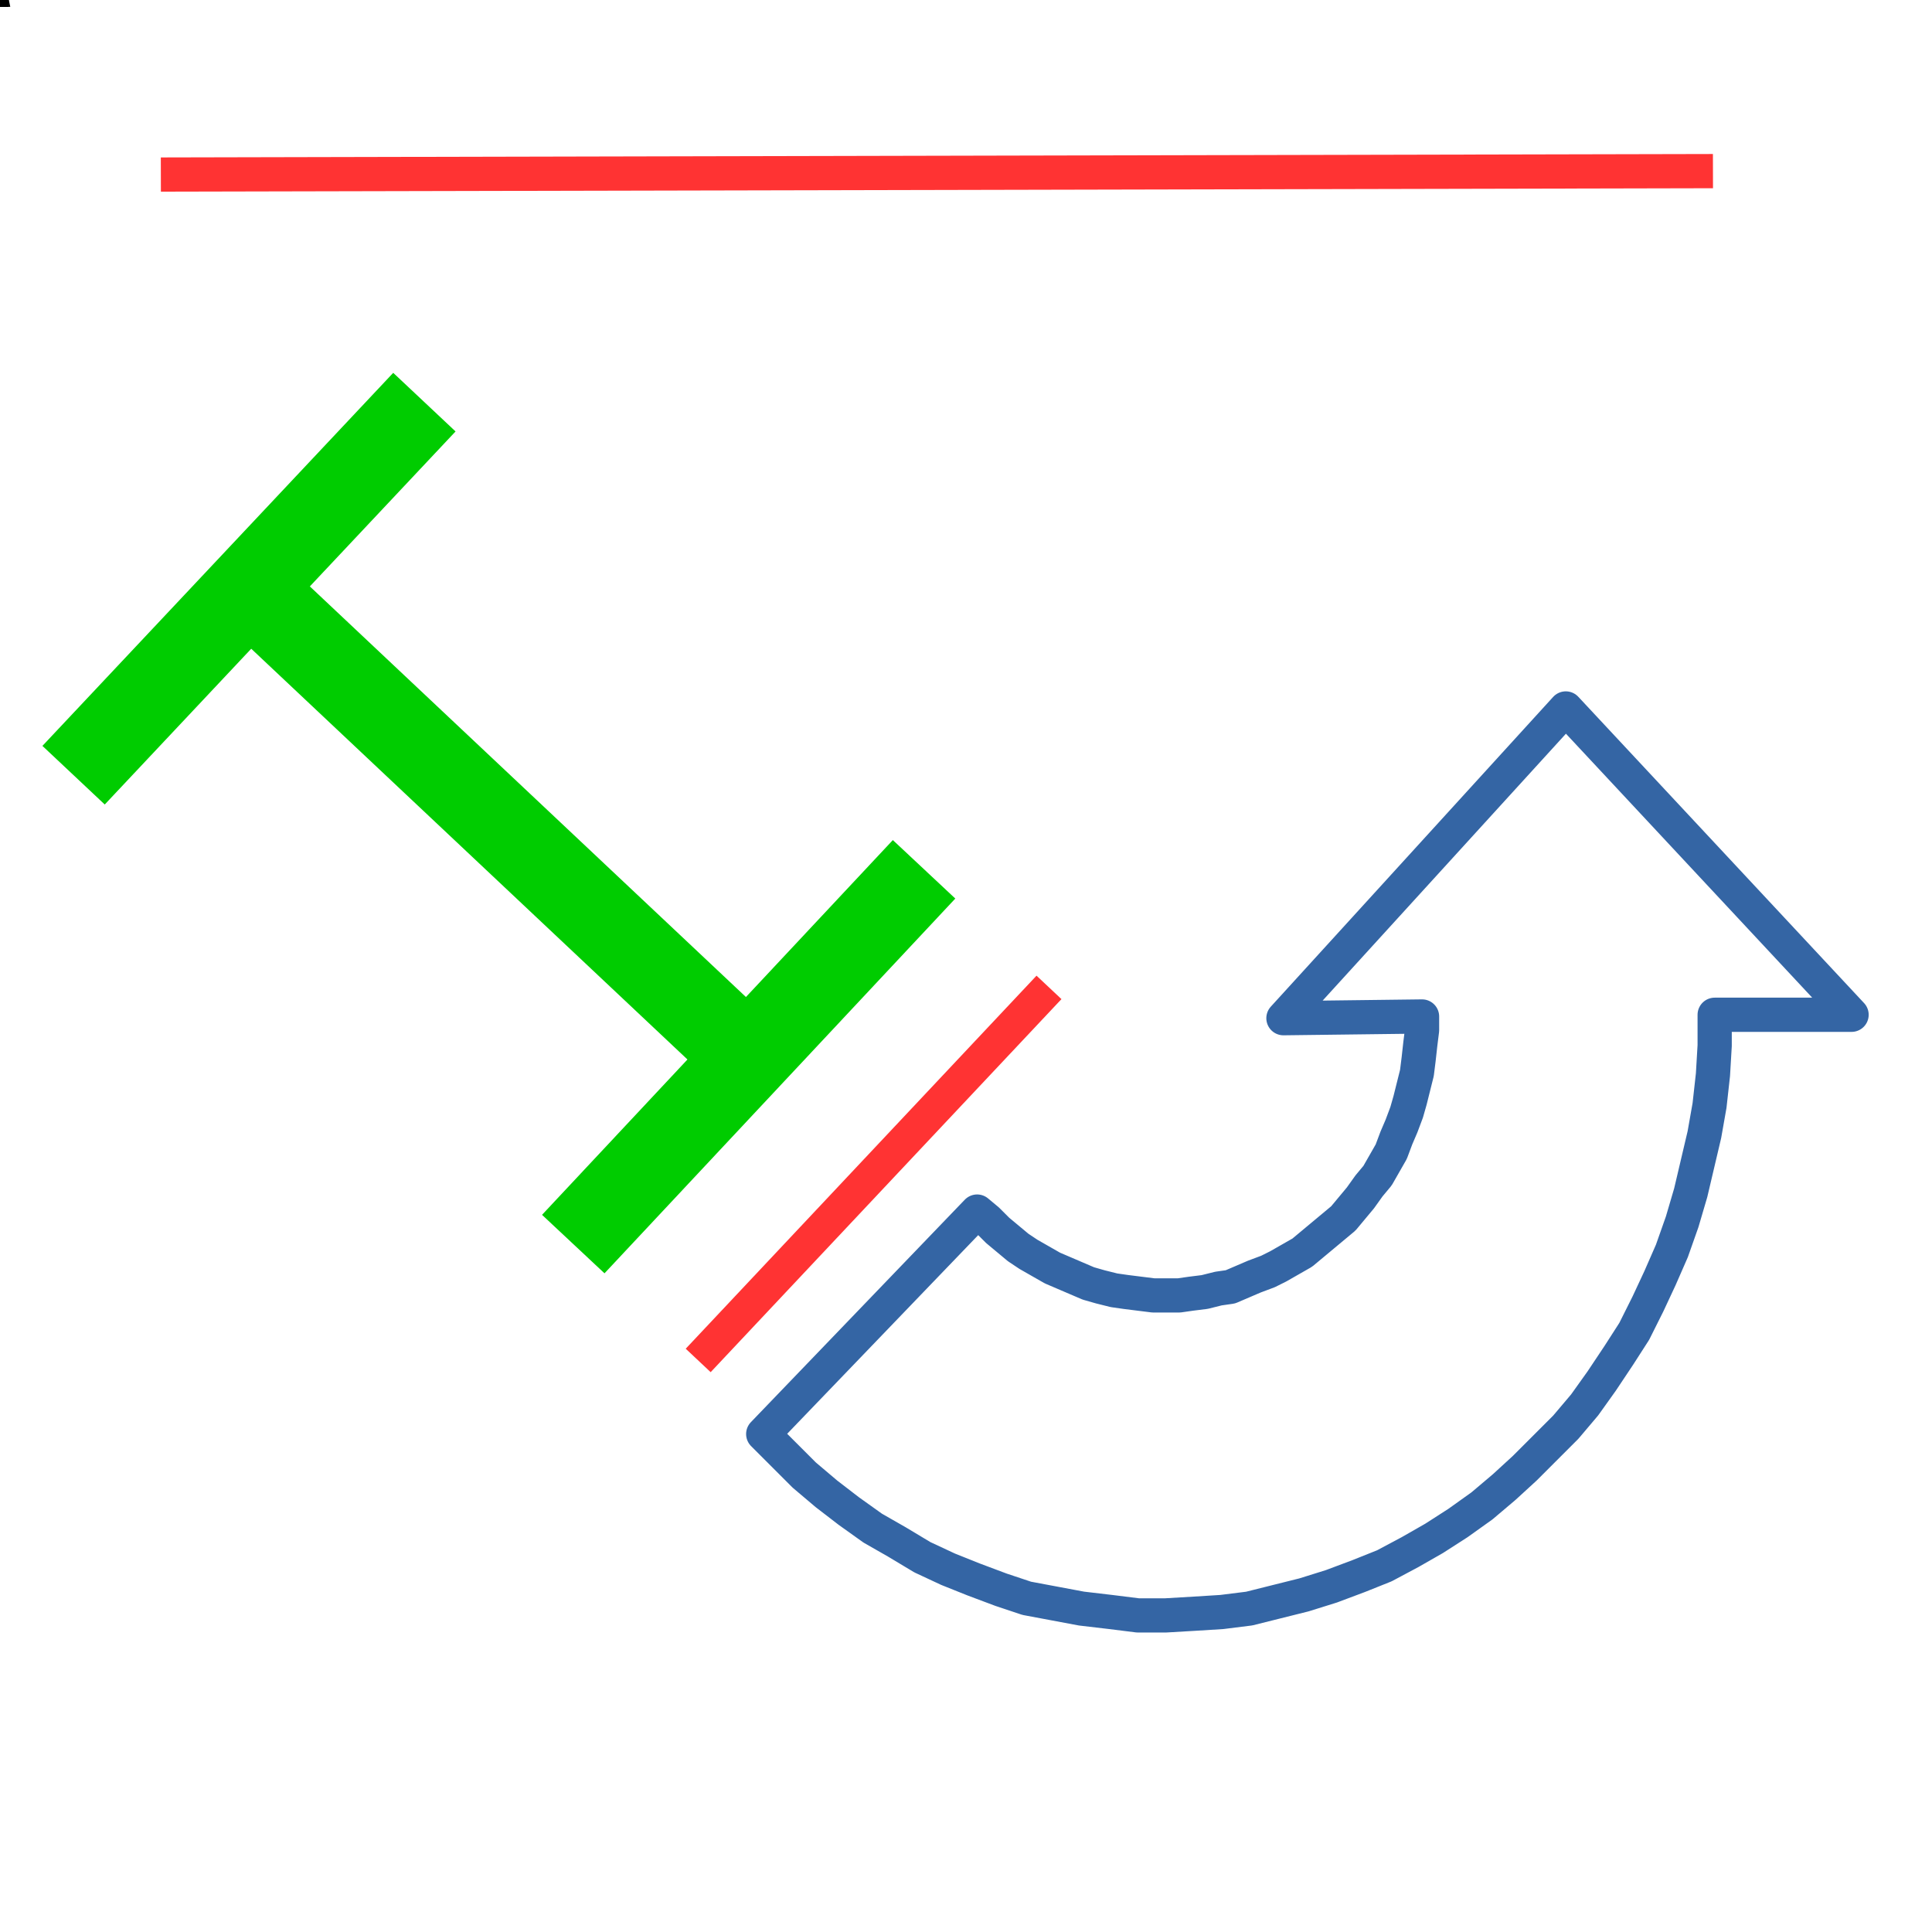
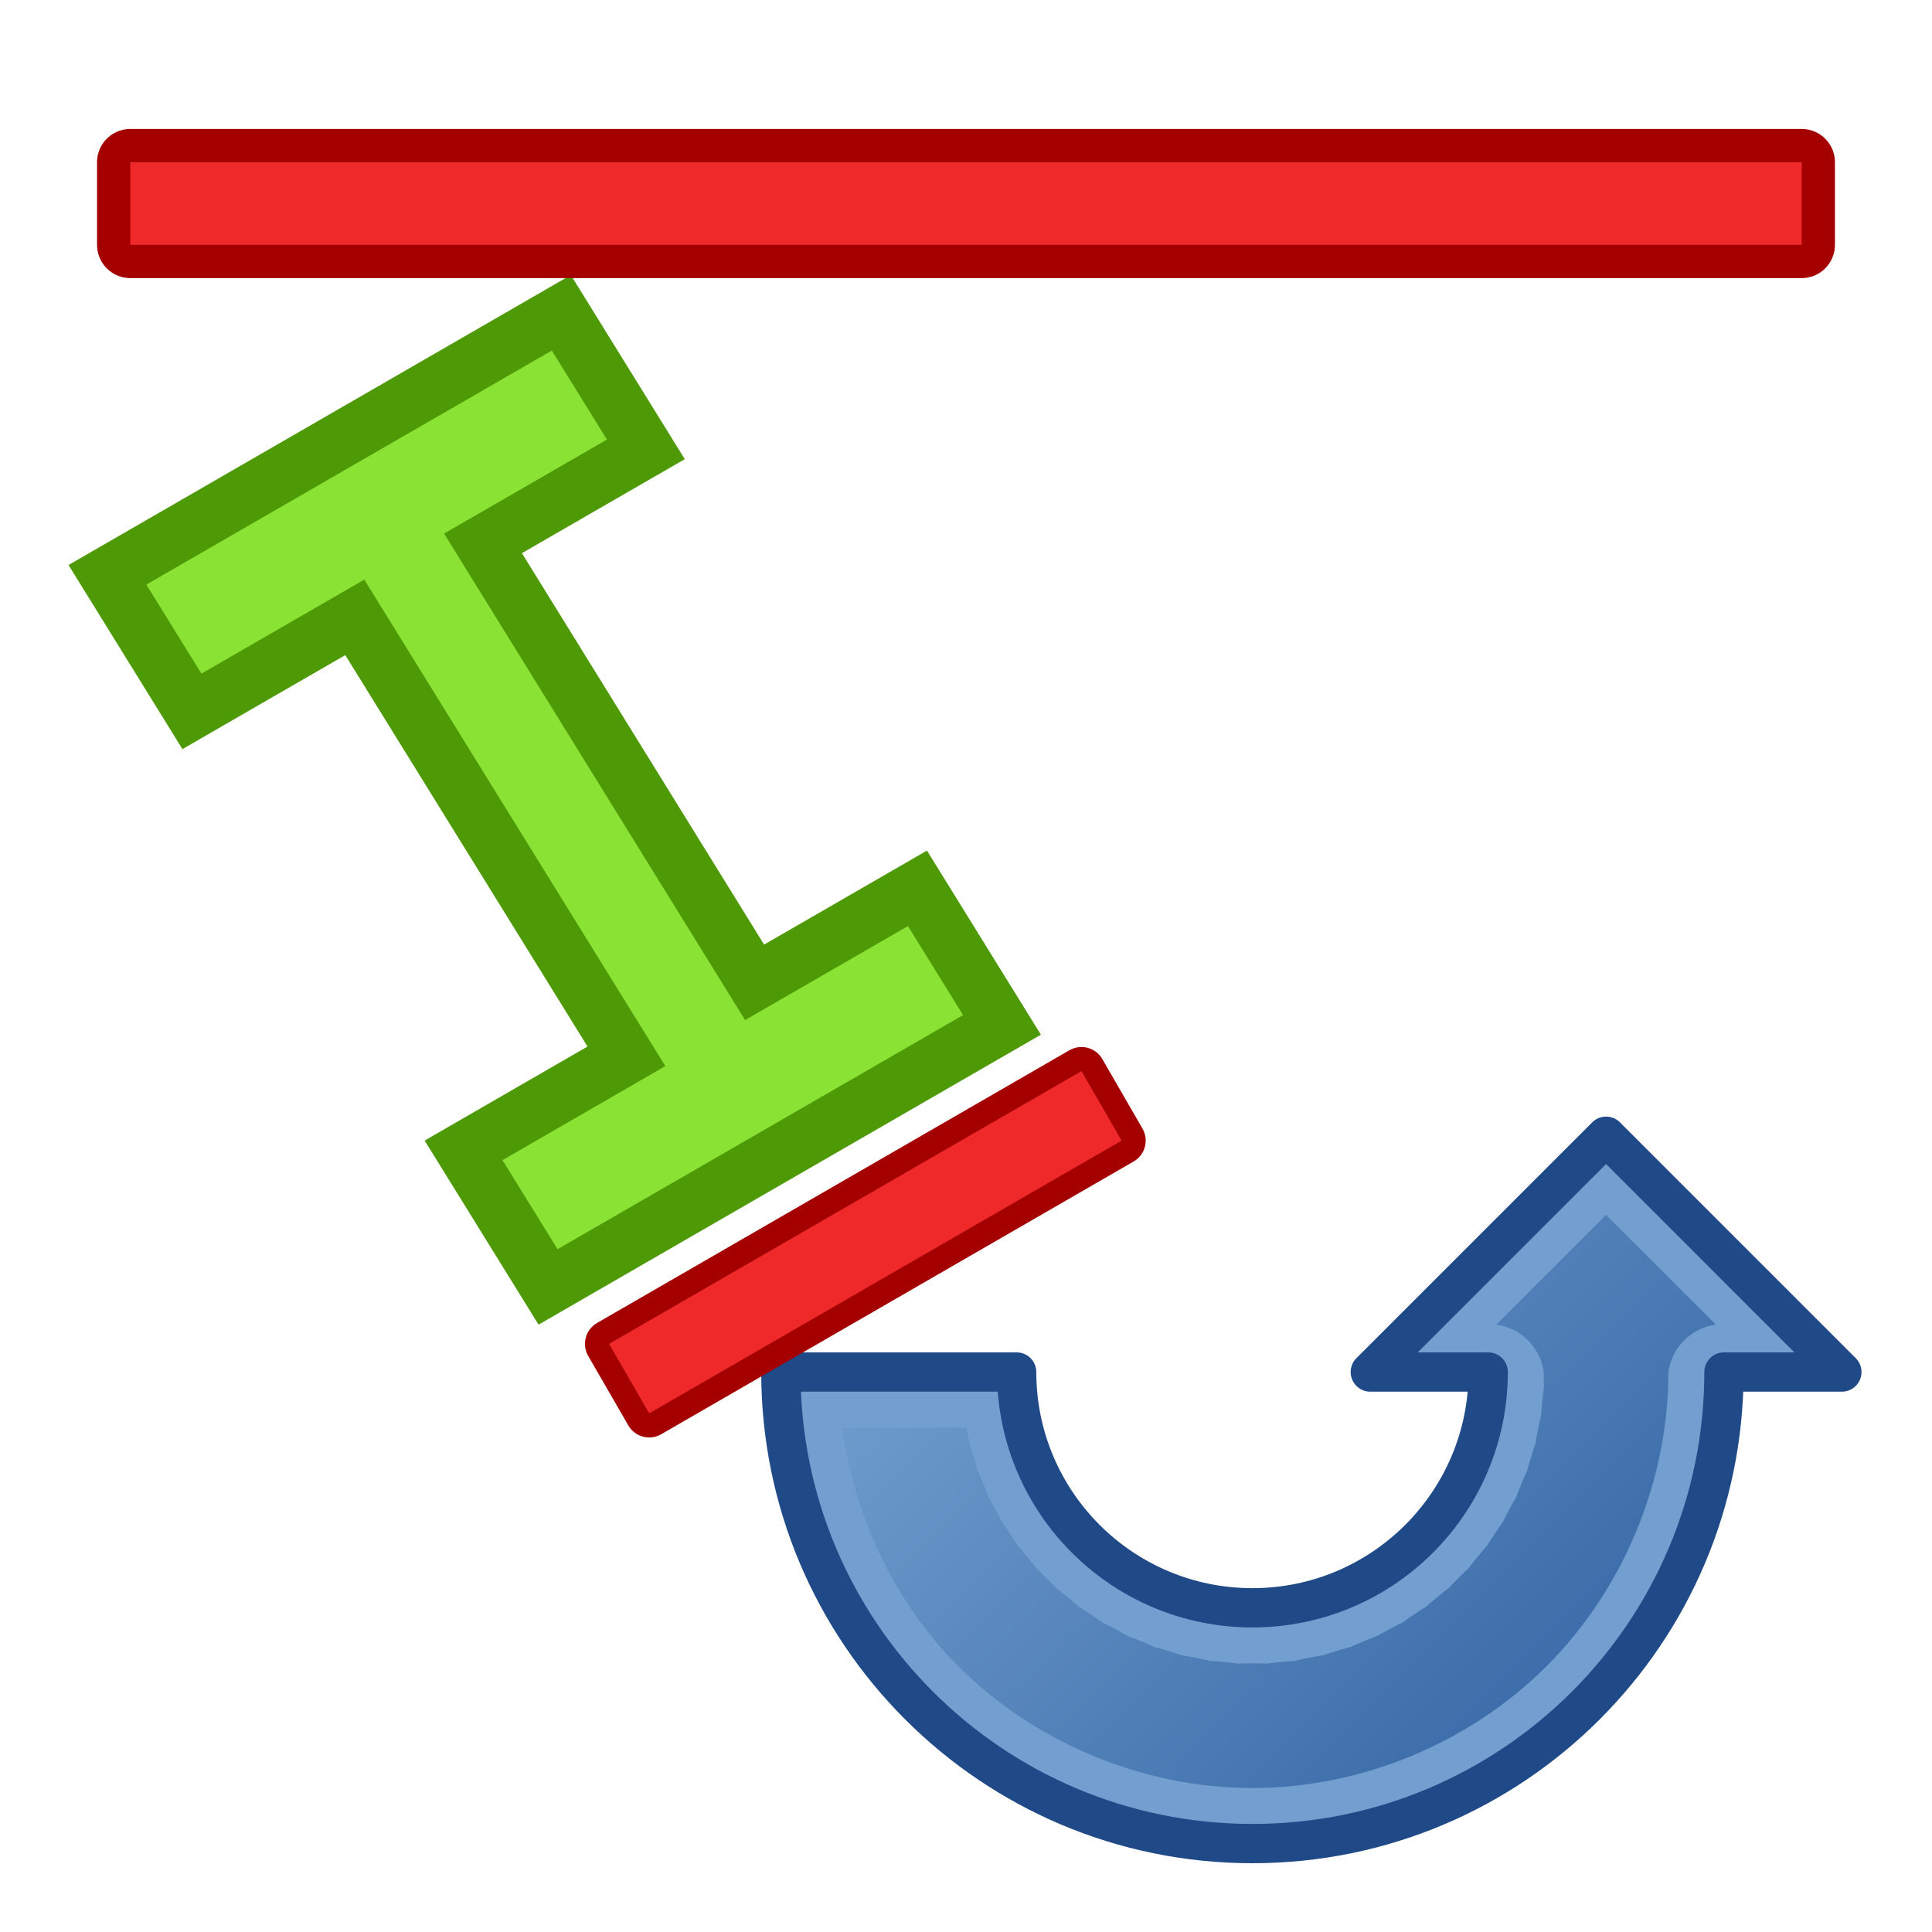
- <svg xmlns="http://www.w3.org/2000/svg" xmlns:ns1="http://xml.openoffice.org/svg/export" version="1.2" baseProfile="tiny" width="11.29mm" height="11.29mm" viewBox="0 0 1129 1129" preserveAspectRatio="xMidYMid" fill-rule="evenodd" clip-path="url(#presentation_clip_path)" stroke-width="28.222" stroke-linejoin="round" xml:space="preserve">
-   <defs class="ClipPathGroup">
-     <clipPath id="presentation_clip_path" clipPathUnits="userSpaceOnUse">
-       <rect x="0" y="0" width="1129" height="1129" />
-     </clipPath>
+ <svg xmlns="http://www.w3.org/2000/svg" xmlns:xlink="http://www.w3.org/1999/xlink" width="64" height="64" viewBox="0 0 64 64" version="1.1" id="svg1" xml:space="preserve">
+   <defs id="defs1">
+     <linearGradient id="linearGradient3">
+       <stop style="stop-color:#729fcf;stop-opacity:1;" offset="0" id="stop3" />
+       <stop style="stop-color:#3465a4;stop-opacity:1;" offset="1" id="stop4" />
+     </linearGradient>
+     <linearGradient xlink:href="#linearGradient3" id="linearGradient28" x1="13.628" y1="41.137" x2="45.073" y2="9.691" gradientUnits="userSpaceOnUse" />
  </defs>
-   <defs class="TextShapeIndex">
-     <g ns1:slide="id1" ns1:id-list="id3 id4 id5 id6 id7 id8 id9 id10 id11 id12 id13 id14 id15 id16 id17 id18 id19 id20 id21 id22 id23 id24 id25 id26 id27 id28 id29 id30 id31 id32 id33 id34 id35 id36 id37 id38 id39 id40 id41 id42 id43 id44 id45 id46 id47" />
-   </defs>
-   <defs class="EmbeddedBulletChars">
-     <g id="bullet-char-template(57356)" transform="scale(0.0004882812,-0.0004882812)">
-       <path d="M 580,1141 L 1163,571 580,0 -4,571 580,1141 Z" />
-     </g>
-     <g id="bullet-char-template(57354)" transform="scale(0.0004882812,-0.0004882812)">
-       <path d="M 8,1128 L 1137,1128 1137,0 8,0 8,1128 Z" />
-     </g>
-     <g id="bullet-char-template(10146)" transform="scale(0.0004882812,-0.0004882812)">
-       <path d="M 174,0 L 602,739 174,1481 1456,739 174,0 Z M 1358,739 L 309,1346 659,739 1358,739 Z" />
-     </g>
-     <g id="bullet-char-template(10132)" transform="scale(0.0004882812,-0.0004882812)">
-       <path d="M 2015,739 L 1276,0 717,0 1260,543 174,543 174,936 1260,936 717,1481 1274,1481 2015,739 Z" />
-     </g>
-     <g id="bullet-char-template(10007)" transform="scale(0.0004882812,-0.0004882812)">
-       <path d="M 0,-2 C -7,14 -16,27 -25,37 L 356,567 C 262,823 215,952 215,954 215,979 228,992 255,992 264,992 276,990 289,987 310,991 331,999 354,1012 L 381,999 492,748 772,1049 836,1024 860,1049 C 881,1039 901,1025 922,1006 886,937 835,863 770,784 769,783 710,716 594,584 L 774,223 C 774,196 753,168 711,139 L 727,119 C 717,90 699,76 672,76 641,76 570,178 457,381 L 164,-76 C 142,-110 111,-127 72,-127 30,-127 9,-110 8,-76 1,-67 -2,-52 -2,-32 -2,-23 -1,-13 0,-2 Z" />
-     </g>
-     <g id="bullet-char-template(10004)" transform="scale(0.0004882812,-0.0004882812)">
-       <path d="M 285,-33 C 182,-33 111,30 74,156 52,228 41,333 41,471 41,549 55,616 82,672 116,743 169,778 240,778 293,778 328,747 346,684 L 369,508 C 377,444 397,411 428,410 L 1163,1116 C 1174,1127 1196,1133 1229,1133 1271,1133 1292,1118 1292,1087 L 1292,965 C 1292,929 1282,901 1262,881 L 442,47 C 390,-6 338,-33 285,-33 Z" />
-     </g>
-     <g id="bullet-char-template(9679)" transform="scale(0.0004882812,-0.0004882812)">
-       <path d="M 813,0 C 632,0 489,54 383,161 276,268 223,411 223,592 223,773 276,916 383,1023 489,1130 632,1184 813,1184 992,1184 1136,1130 1245,1023 1353,916 1407,772 1407,592 1407,412 1353,268 1245,161 1136,54 992,0 813,0 Z" />
-     </g>
-     <g id="bullet-char-template(8226)" transform="scale(0.0004882812,-0.0004882812)">
-       <path d="M 346,457 C 273,457 209,483 155,535 101,586 74,649 74,723 74,796 101,859 155,911 209,963 273,989 346,989 419,989 480,963 531,910 582,859 608,796 608,723 608,648 583,586 532,535 482,483 420,457 346,457 Z" />
-     </g>
-     <g id="bullet-char-template(8211)" transform="scale(0.0004882812,-0.0004882812)">
-       <path d="M -4,459 L 1135,459 1135,606 -4,606 -4,459 Z" />
-     </g>
-   </defs>
-   <defs class="TextEmbeddedBitmaps" />
-   <g>
-     <g id="id2" class="Master_Slide">
-       <g id="bg-id2" class="Background" />
-       <g id="bo-id2" class="BackgroundObjects" />
-     </g>
+   <g id="g6" transform="matrix(0.7014461,0.4049801,0.4049801,-0.7014461,1.121788,50.50124)">
+     <path id="path4" style="fill:#729fcf;stroke:#204a87;stroke-width:2;stroke-linecap:round;stroke-linejoin:round" d="M 28,8 A 24,24 0 0 0 4,32 H 16 A 12,12 0 0 1 28,20 12,12 0 0 1 40,32 H 34 L 46,44 58,32 H 52 A 24,24 0 0 0 28,8 Z" transform="matrix(0.6959172,0.401788,-0.401788,0.6959172,33.41377,-3.200267)" />
+     <path id="path9" style="fill:url(#linearGradient28);fill-opacity:1;stroke:none;stroke-width:2;stroke-linecap:round;stroke-linejoin:round" d="m 28,10.828 c -5.543,0 -11.051,2.282 -14.971,6.201 -3.248,3.248 -5.282,7.597 -5.914,12.143 h 6.332 c 0.011,-0.053 -0.003,-5e-4 0.01,-0.064 0.284,-1.428 -0.069,-0.019 0.354,-1.412 0.423,-1.393 -0.067,-0.024 0.49,-1.369 0.557,-1.345 -0.065,-0.033 0.621,-1.316 0.686,-1.284 -0.061,-0.038 0.748,-1.248 0.809,-1.21 -0.056,-0.043 0.867,-1.168 0.924,-1.125 -0.053,-0.051 0.977,-1.08 1.029,-1.029 -0.045,-0.053 1.08,-0.977 1.125,-0.924 -0.042,-0.058 1.168,-0.867 1.21,-0.809 -0.036,-0.062 1.248,-0.748 1.284,-0.686 -0.029,-0.064 1.316,-0.621 1.345,-0.557 -0.024,-0.068 1.369,-0.49 1.393,-0.423 -0.016,-0.07 1.412,-0.354 1.428,-0.284 -0.009,-0.072 1.439,-0.215 1.449,-0.143 -0.003,-0.07 1.453,-0.07 1.456,0 0.004,-0.072 1.453,0.07 1.449,0.143 0.012,-0.069 1.439,0.215 1.428,0.284 0.019,-0.069 1.412,0.354 1.393,0.423 0.024,-0.067 1.369,0.49 1.345,0.557 0.033,-0.065 1.316,0.621 1.284,0.686 0.038,-0.061 1.248,0.748 1.21,0.809 0.043,-0.056 1.168,0.867 1.125,0.924 0.051,-0.053 1.08,0.977 1.029,1.029 0.053,-0.045 0.977,1.08 0.924,1.125 0.058,-0.042 0.867,1.168 0.809,1.21 0.062,-0.036 0.748,1.248 0.686,1.284 0.064,-0.029 0.621,1.316 0.557,1.345 0.068,-0.024 0.49,1.369 0.423,1.393 0.07,-0.016 0.354,1.412 0.284,1.428 0.072,-0.009 0.215,1.439 0.143,1.449 0.07,-0.003 0.07,1.453 a 2.829,2.829 0 0 1 -2.414,2.414 L 46,40 51.586,34.414 A 2.829,2.829 0 0 1 49.172,32 c 0,-5.543 -2.282,-11.051 -6.201,-14.971 C 39.051,13.11 33.543,10.828 28,10.828 Z" transform="matrix(0.6959172,0.401788,-0.401788,0.6959172,33.41377,-3.200267)" />
  </g>
-   <g class="SlideGroup">
-     <g>
-       <g id="id1" class="Slide" clip-path="url(#presentation_clip_path)">
-         <g class="Page">
-           <g class="com.sun.star.drawing.PolyPolygonShape">
-             <g id="id3">
-               <path fill="rgb(0,0,0)" stroke="none" d="M 1,-1 L 1,0 1,0 0,0 1,-1 Z" />
-             </g>
-           </g>
-           <g class="com.sun.star.drawing.PolyPolygonShape">
-             <g id="id4">
-               <path fill="rgb(0,0,0)" stroke="none" d="M 0,-1 L 1,-1 1,0 0,0 0,-1 Z" />
-             </g>
-           </g>
-           <g class="com.sun.star.drawing.PolyPolygonShape">
-             <g id="id5">
-               <path fill="rgb(0,0,0)" stroke="none" d="M 0,0 L 0,0 0,-1 1,0 0,0 Z M 1,0 L 0,-1 0,0 1,0 Z" />
-             </g>
-           </g>
-           <g class="com.sun.star.drawing.PolyPolygonShape">
-             <g id="id6">
-               <path fill="rgb(0,0,0)" stroke="none" d="M 2,0 L 1,0 1,0 1,0 0,0 0,0 1,0 1,-1 1,-1 2,0 Z" />
-             </g>
-           </g>
-           <g class="com.sun.star.drawing.PolyPolygonShape">
-             <g id="id7">
-               <path fill="rgb(0,0,0)" stroke="none" d="M 0,0 L 0,-1 0,-1 0,-1 0,-1 0,-1 0,-1 0,-1 0,-1 0,-1 0,-1 0,-1 0,-1 0,-1 0,-1 0,-1 0,-1 0,-1 0,-1 0,-1 0,0 Z" />
-             </g>
-           </g>
-           <g class="com.sun.star.drawing.PolyPolygonShape">
-             <g id="id8">
-               <path fill="rgb(0,0,0)" stroke="none" d="M 0,0 L 0,0 0,0 0,-1 0,-1 0,-1 0,0 0,0 1,-1 1,-1 1,-1 1,-1 1,-1 0,0 Z" />
-             </g>
-           </g>
-           <g class="com.sun.star.drawing.ClosedBezierShape">
-             <g id="id9">
-               <path fill="rgb(0,0,0)" stroke="none" d="M 1,0 C 0,0 0,0 0,0 L 0,0 C 0,-1 0,-1 0,-1 L 1,-1 1,-1 1,0 Z" />
-             </g>
-           </g>
-           <g class="com.sun.star.drawing.PolyPolygonShape">
-             <g id="id10">
-               <path fill="rgb(0,0,0)" stroke="none" d="M 0,0 L 0,0 Z" />
-             </g>
-           </g>
-           <g class="com.sun.star.drawing.PolyPolygonShape">
-             <g id="id11">
-               <path fill="rgb(0,0,0)" stroke="none" d="M 0,0 L 1,0 1,0 0,0 Z" />
-             </g>
-           </g>
-           <g class="com.sun.star.drawing.PolyPolygonShape">
-             <g id="id12">
-               <path fill="rgb(0,0,0)" stroke="none" d="M 2,-1 L 2,1 0,1 2,-1 Z" />
-             </g>
-           </g>
-           <g class="com.sun.star.drawing.PolyPolygonShape">
-             <g id="id13">
-               <path fill="rgb(0,0,0)" stroke="none" d="M 0,-1 L 2,-1 2,1 0,1 0,-1 Z" />
-             </g>
-           </g>
-           <g class="com.sun.star.drawing.PolyPolygonShape">
-             <g id="id14">
-               <path fill="rgb(0,0,0)" stroke="none" d="M 0,1 L 0,-1 2,1 0,1 Z M 2,1 L 0,-1 0,1 2,1 Z" />
-             </g>
-           </g>
-           <g class="com.sun.star.drawing.PolyPolygonShape">
-             <g id="id15">
-               <path fill="rgb(0,0,0)" stroke="none" d="M 3,1 L 2,1 0,1 2,1 2,-1 3,1 Z" />
-             </g>
-           </g>
-           <g class="com.sun.star.drawing.PolyPolygonShape">
-             <g id="id16" />
-           </g>
-           <g class="com.sun.star.drawing.PolyPolygonShape">
-             <g id="id17">
-               <path fill="rgb(0,0,0)" stroke="none" d="M 0,1 L 0,-1 0,1 2,-1 0,1 Z" />
-             </g>
-           </g>
-           <g class="com.sun.star.drawing.ClosedBezierShape">
-             <g id="id18">
-               <path fill="rgb(0,0,0)" stroke="none" d="M 2,1 C 0,1 0,1 0,1 0,-1 0,-1 0,-1 L 2,-1 2,1 Z" />
-             </g>
-           </g>
-           <g class="com.sun.star.drawing.PolyPolygonShape">
-             <g id="id19">
-               <path fill="rgb(0,0,0)" stroke="none" d="M 0,0 L 0,0 Z" />
-             </g>
-           </g>
-           <g class="com.sun.star.drawing.PolyPolygonShape">
-             <g id="id20" />
-           </g>
-           <g class="com.sun.star.drawing.PolyPolygonShape">
-             <g id="id21">
-               <path fill="rgb(0,0,0)" stroke="none" d="M 3,-1 L 3,2 0,2 3,-1 Z" />
-             </g>
-           </g>
-           <g class="com.sun.star.drawing.PolyPolygonShape">
-             <g id="id22">
-               <path fill="rgb(0,0,0)" stroke="none" d="M 0,-1 L 3,-1 3,2 0,2 0,-1 Z" />
-             </g>
-           </g>
-           <g class="com.sun.star.drawing.PolyPolygonShape">
-             <g id="id23">
-               <path fill="rgb(0,0,0)" stroke="none" d="M 0,2 L 0,-1 3,2 0,2 Z M 3,2 L 0,-1 0,2 3,2 Z" />
-             </g>
-           </g>
-           <g class="com.sun.star.drawing.PolyPolygonShape">
-             <g id="id24">
-               <path fill="rgb(0,0,0)" stroke="none" d="M 4,2 L 3,2 0,2 3,2 3,-1 4,2 Z" />
-             </g>
-           </g>
-           <g class="com.sun.star.drawing.PolyPolygonShape">
-             <g id="id25">
-               <path fill="rgb(0,0,0)" stroke="none" d="M 0,2 L 0,-1 0,2 3,-1 0,2 Z" />
-             </g>
-           </g>
-           <g class="com.sun.star.drawing.ClosedBezierShape">
-             <g id="id26">
-               <path fill="rgb(0,0,0)" stroke="none" d="M 3,2 C 0,2 0,2 0,2 0,-1 0,-1 0,-1 L 3,-1 3,2 Z" />
-             </g>
-           </g>
-           <g class="com.sun.star.drawing.PolyPolygonShape">
-             <g id="id27">
-               <path fill="rgb(0,0,0)" stroke="none" d="M 0,0 L 0,0 Z" />
-             </g>
-           </g>
-           <g class="com.sun.star.drawing.PolyPolygonShape">
-             <g id="id28">
-               <path fill="rgb(0,0,0)" stroke="none" d="M 4,-1 L 4,3 0,3 4,-1 Z" />
-             </g>
-           </g>
-           <g class="com.sun.star.drawing.PolyPolygonShape">
-             <g id="id29">
-               <path fill="rgb(0,0,0)" stroke="none" d="M 0,-1 L 4,-1 4,3 0,3 0,-1 Z" />
-             </g>
-           </g>
-           <g class="com.sun.star.drawing.PolyPolygonShape">
-             <g id="id30">
-               <path fill="rgb(0,0,0)" stroke="none" d="M 0,3 L 0,-1 4,3 0,3 Z M 4,3 L 0,-1 0,3 4,3 Z" />
-             </g>
-           </g>
-           <g class="com.sun.star.drawing.PolyPolygonShape">
-             <g id="id31">
-               <path fill="rgb(0,0,0)" stroke="none" d="M 5,3 L 4,3 0,3 4,3 4,-1 5,3 Z" />
-             </g>
-           </g>
-           <g class="com.sun.star.drawing.PolyPolygonShape">
-             <g id="id32">
-               <path fill="rgb(0,0,0)" stroke="none" d="M 0,3 L 0,-1 0,3 4,-1 0,3 Z" />
-             </g>
-           </g>
-           <g class="com.sun.star.drawing.ClosedBezierShape">
-             <g id="id33">
-               <path fill="rgb(0,0,0)" stroke="none" d="M 4,3 C 0,3 0,3 0,3 0,-1 0,-1 0,-1 L 4,-1 4,3 Z" />
-             </g>
-           </g>
-           <g class="com.sun.star.drawing.PolyPolygonShape">
-             <g id="id34">
-               <path fill="rgb(0,0,0)" stroke="none" d="M 0,0 L 0,0 Z" />
-             </g>
-           </g>
-           <g class="com.sun.star.drawing.PolyPolygonShape">
-             <g id="id35">
-               <path fill="rgb(0,0,0)" stroke="none" d="M 5,-1 L 5,4 0,4 5,-1 Z" />
-             </g>
-           </g>
-           <g class="com.sun.star.drawing.PolyPolygonShape">
-             <g id="id36">
-               <path fill="rgb(0,0,0)" stroke="none" d="M 0,-1 L 5,-1 5,4 0,4 0,-1 Z" />
-             </g>
-           </g>
-           <g class="com.sun.star.drawing.PolyPolygonShape">
-             <g id="id37">
-               <path fill="rgb(0,0,0)" stroke="none" d="M 0,4 L 0,-1 5,4 0,4 Z M 5,4 L 0,-1 0,4 5,4 Z" />
-             </g>
-           </g>
-           <g class="com.sun.star.drawing.PolyPolygonShape">
-             <g id="id38">
-               <path fill="rgb(0,0,0)" stroke="none" d="M 6,4 L 5,4 0,4 5,4 5,-1 6,4 Z" />
-             </g>
-           </g>
-           <g class="com.sun.star.drawing.PolyPolygonShape">
-             <g id="id39">
-               <path fill="rgb(0,0,0)" stroke="none" d="M 0,4 L 0,-1 0,4 5,-1 0,4 Z" />
-             </g>
-           </g>
-           <g class="com.sun.star.drawing.ClosedBezierShape">
-             <g id="id40">
-               <path fill="rgb(0,0,0)" stroke="none" d="M 5,4 C 0,4 0,4 0,4 0,-1 0,-1 0,-1 L 5,-1 5,4 Z" />
-             </g>
-           </g>
-           <g class="com.sun.star.drawing.PolyPolygonShape">
-             <g id="id41">
-               <path fill="rgb(0,0,0)" stroke="none" d="M 0,0 L 0,0 Z" />
-             </g>
-           </g>
-           <g class="com.sun.star.drawing.LineShape">
-             <g id="id42">
-               <path fill="none" stroke="rgb(0,204,0)" stroke-width="50" stroke-linejoin="round" d="M 437,618 L 146,344" />
-             </g>
-           </g>
-           <g class="com.sun.star.drawing.LineShape">
-             <g id="id43">
-               <path fill="none" stroke="rgb(0,204,0)" stroke-width="50" stroke-linejoin="round" d="M 248,235 L 43,453" />
-             </g>
-           </g>
-           <g class="com.sun.star.drawing.LineShape">
-             <g id="id44">
-               <path fill="none" stroke="rgb(0,204,0)" stroke-width="50" stroke-linejoin="round" d="M 540,508 L 335,727" />
-             </g>
-           </g>
-           <g class="com.sun.star.drawing.LineShape">
-             <g id="id45">
-               <path fill="none" stroke="rgb(255,51,51)" stroke-width="20" stroke-linejoin="round" d="M 613,577 L 408,795" />
-             </g>
-           </g>
-           <g class="com.sun.star.drawing.LineShape">
-             <g id="id46">
-               <path fill="none" stroke="rgb(255,51,51)" stroke-width="20" stroke-linejoin="round" d="M 94,102 L 1001,100" />
-             </g>
-           </g>
-           <g class="com.sun.star.drawing.CustomShape">
-             <g id="id47">
-               <path fill="none" stroke="rgb(52,101,164)" stroke-width="20" stroke-linejoin="round" d="M 831,594 L 831,602 830,610 829,619 828,627 826,635 824,643 822,650 819,658 816,665 813,673 809,680 805,687 800,693 795,700 790,706 785,712 779,717 773,722 767,727 761,732 754,736 747,740 741,743 733,746 726,749 719,752 712,753 704,755 696,756 689,757 681,757 674,757 666,756 658,755 651,754 643,752 636,750 629,747 622,744 615,741 608,737 601,733 595,729 589,724 583,719 577,713 571,708 446,838 458,850 470,862 483,873 496,883 510,893 524,901 539,910 554,917 569,923 585,929 600,934 616,937 632,940 649,942 665,944 681,944 698,943 714,942 730,940 746,936 762,932 778,927 794,921 809,915 824,907 838,899 852,890 866,880 879,869 891,858 903,846 915,834 926,821 936,807 946,792 955,778 963,762 970,747 977,731 983,714 988,697 992,680 996,663 999,646 1001,628 1002,611 1002,593 1082,593 915,414 750,595 831,594 Z" />
-             </g>
-           </g>
-         </g>
-       </g>
-     </g>
-   </g>
+   <path id="rect979-3" style="fill:#8ae234;fill-opacity:1;fill-rule:evenodd;stroke:#4e9a06;stroke-width:1.851;stroke-miterlimit:4;stroke-dasharray:none;stroke-opacity:1" d="M 3.559,19.041 6.358,23.565 11.753,20.451 20.751,34.992 15.356,38.107 18.155,42.631 33.192,33.951 30.392,29.427 24.997,32.541 16,18 21.395,14.886 18.595,10.362 Z" />
+   <rect style="fill:#ef2929;fill-opacity:1;fill-rule:evenodd;stroke:#a40000;stroke-width:1.173;stroke-linecap:butt;stroke-linejoin:round;stroke-miterlimit:0;stroke-dasharray:none;stroke-opacity:1;paint-order:markers stroke fill" id="rect11319-6" width="13.276" height="1.953" x="-6.42" y="44.041" ry="0" transform="matrix(1.178767,-0.6805614,0.6805614,1.178767,-2.229215,-11.766)" />
+   <rect style="fill:#ef2929;fill-opacity:1;fill-rule:evenodd;stroke:#a40000;stroke-width:1.619;stroke-linecap:butt;stroke-linejoin:round;stroke-miterlimit:0;stroke-dasharray:none;stroke-opacity:1;paint-order:markers stroke fill" id="rect11319-6-3" width="40.677" height="2.011" x="4.809" y="12.592" ry="0" transform="matrix(1.361123,0,0,1.361123,-2.229215,-11.766)" />
</svg>
